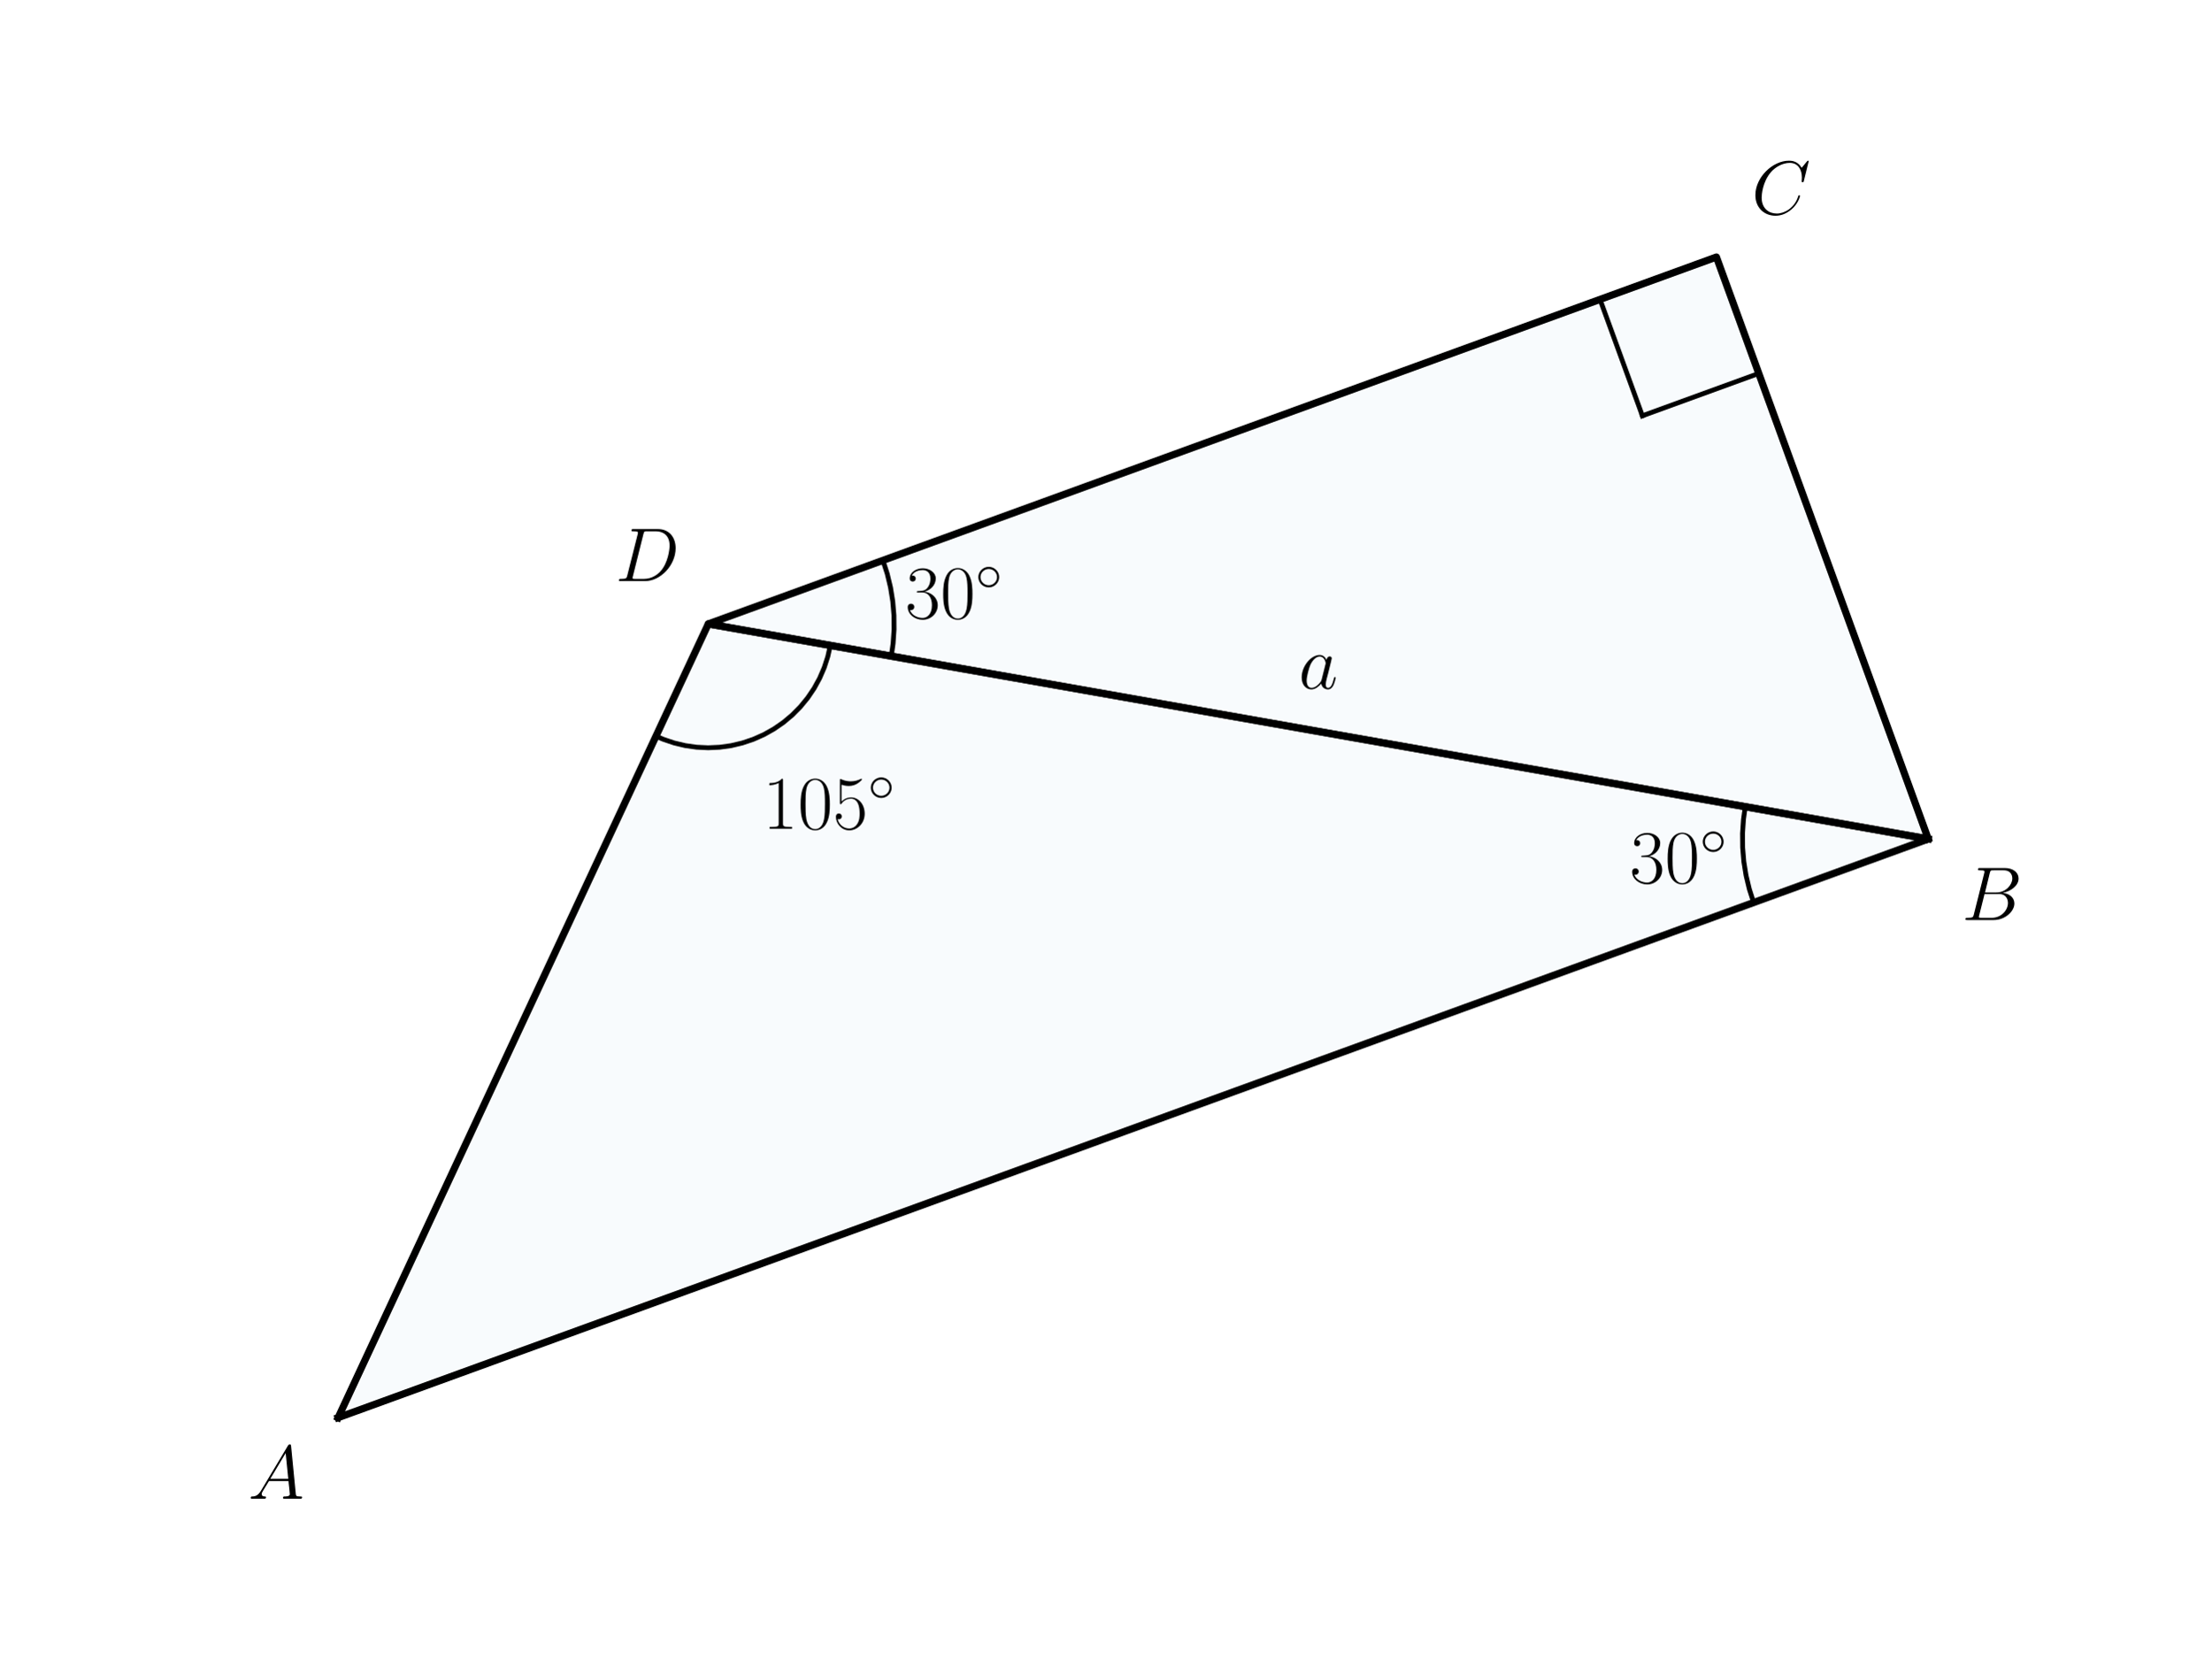
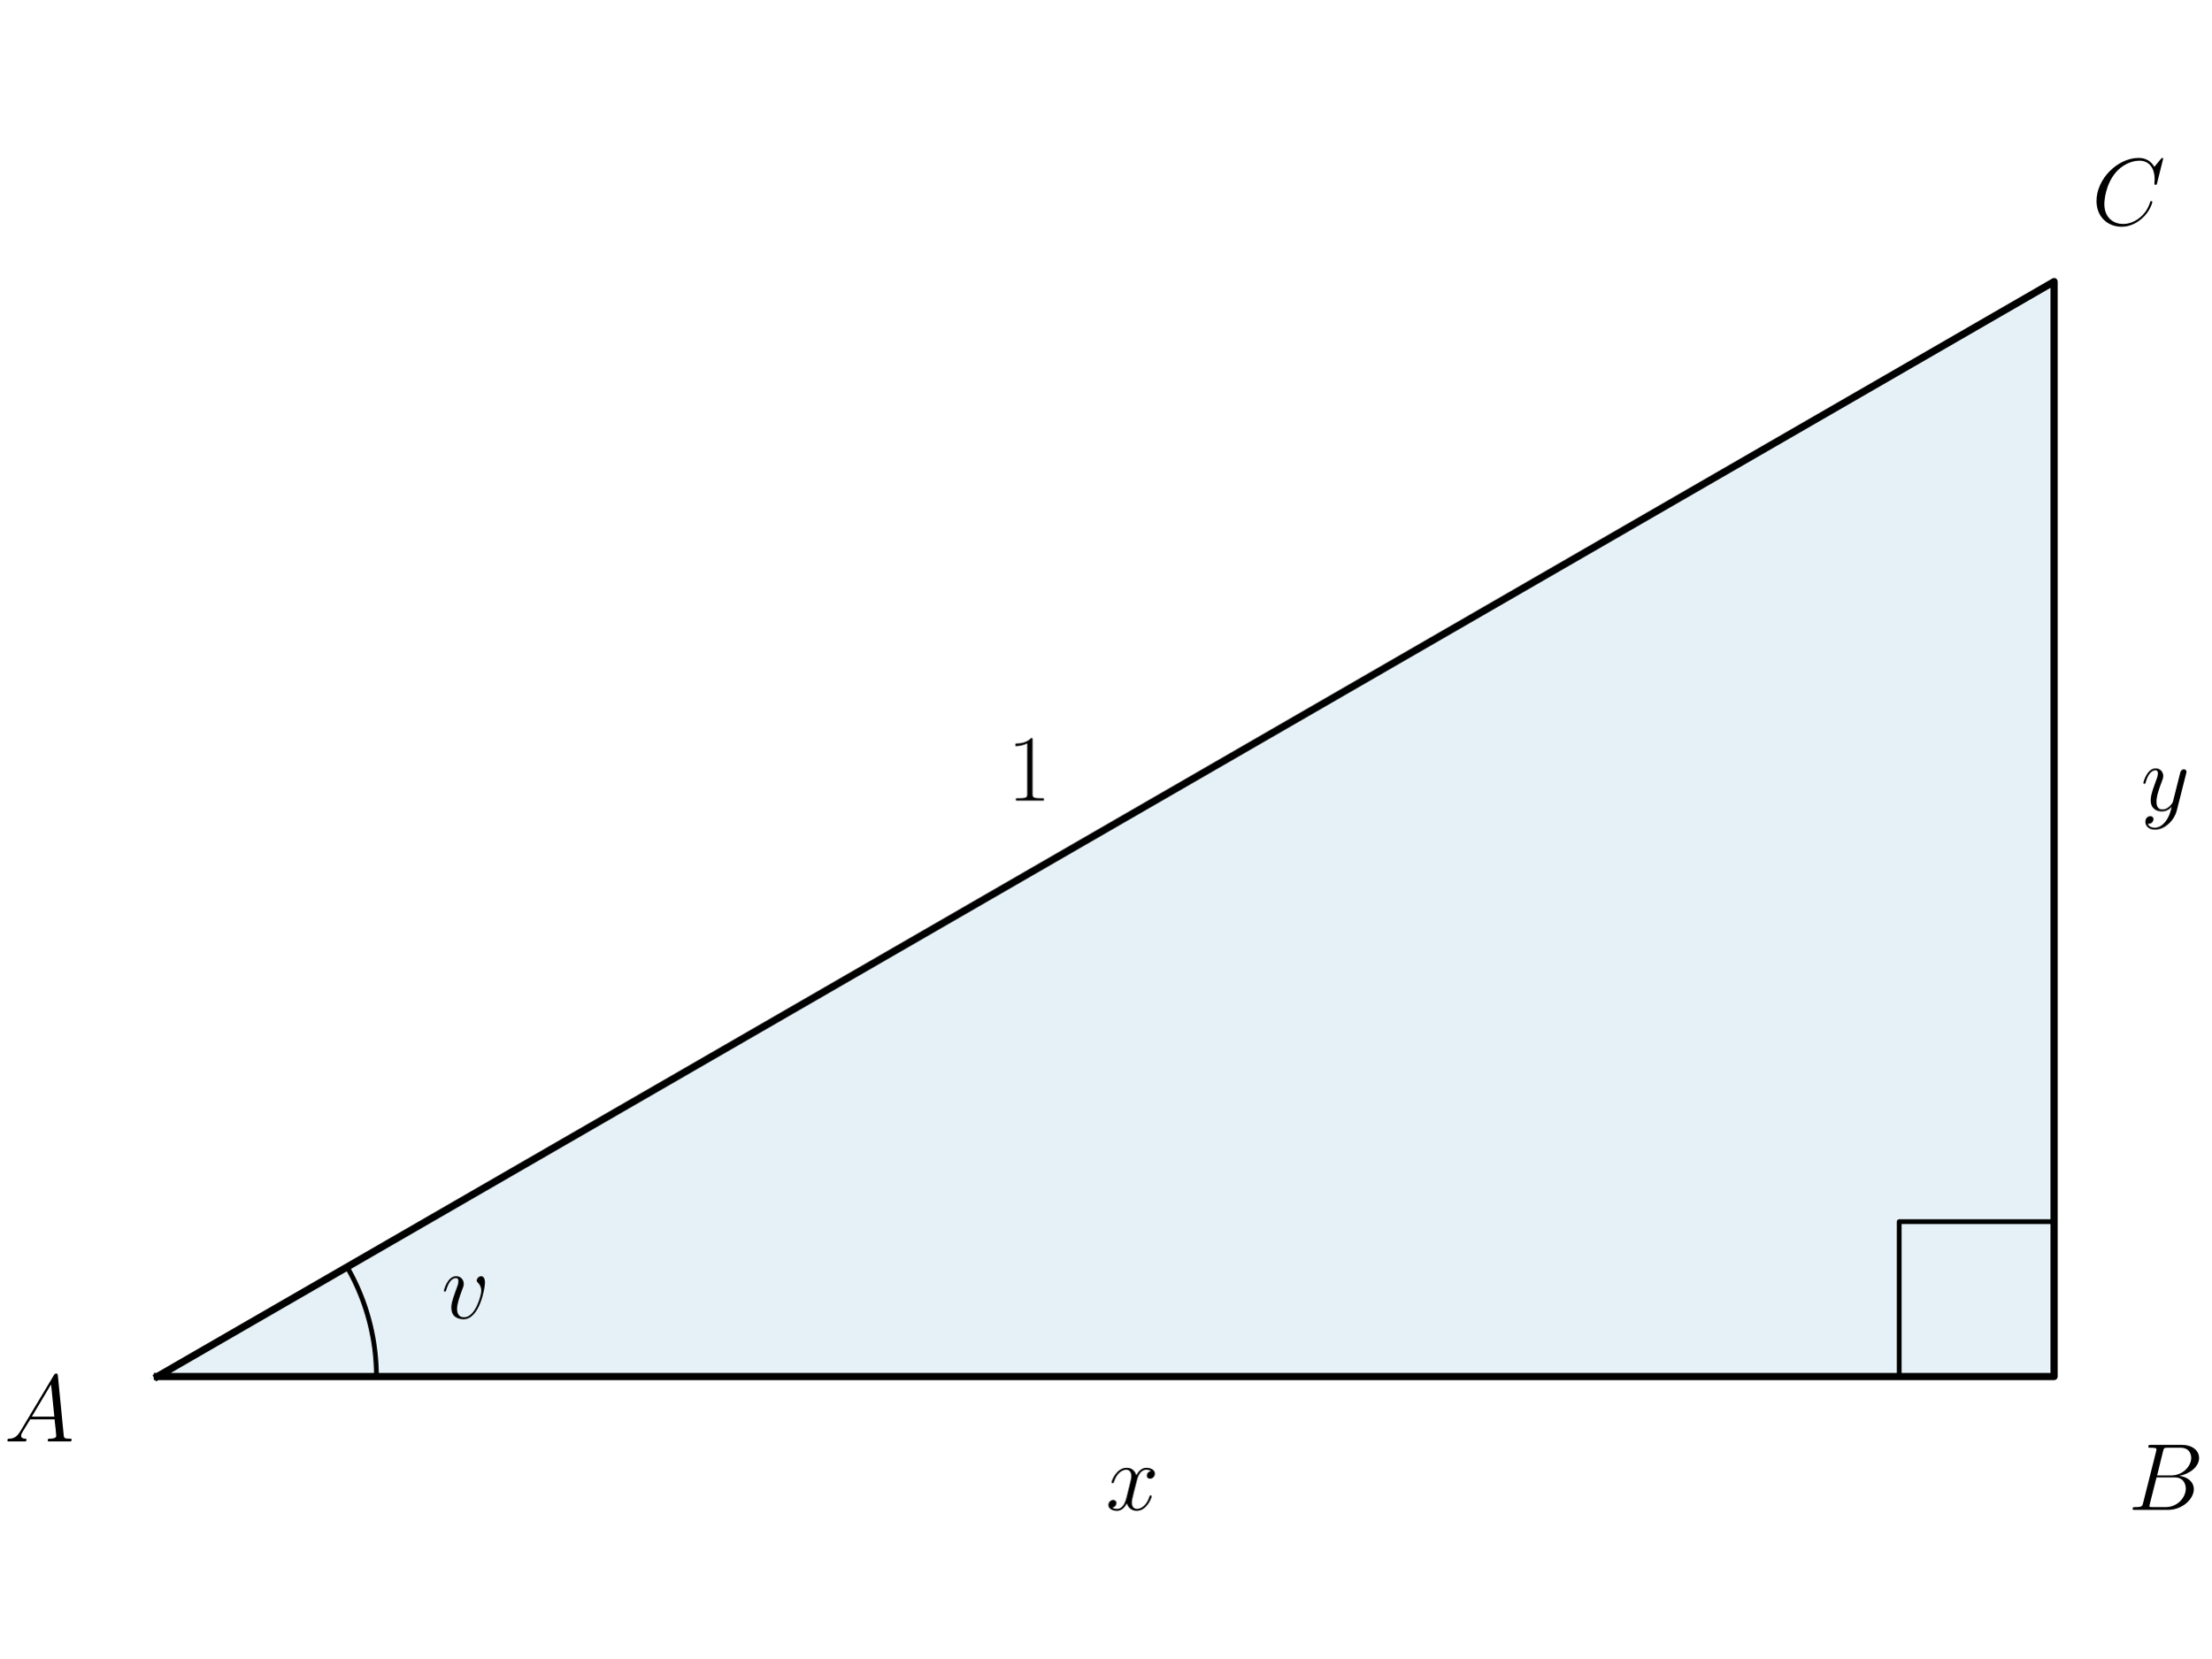
<svg xmlns="http://www.w3.org/2000/svg" xmlns:xlink="http://www.w3.org/1999/xlink" width="460.8pt" height="345.6pt" viewBox="0 0 460.8 345.6" version="1.1">
  <defs>
    <style type="text/css">*{stroke-linejoin: round; stroke-linecap: butt}</style>
  </defs>
  <g id="figure_1">
    <g id="patch_1">
      <path d="M 0 345.6  L 460.8 345.6  L 460.8 0  L 0 0  L 0 345.6  z " style="fill: none" />
    </g>
    <g id="axes_1">
      <g id="patch_2">
-         <path d="M 70.46 295.488  L 401.86 174.869  L 147.611 130.038  z " clip-path="url(#pfaede08d21)" style="fill: #0072b2; opacity: 0.03; stroke: #0072b2; stroke-linejoin: miter" />
-       </g>
-       <g id="patch_3">
-         <path d="M 401.86 174.869  L 357.71 53.568  L 147.611 130.038  z " clip-path="url(#pfaede08d21)" style="fill: #0072b2; opacity: 0.03; stroke: #0072b2; stroke-linejoin: miter" />
+         <path d="M 32.8 286.907  L 428.078 286.907  L 428.078 58.693  z " clip-path="url(#p84ce9fe637)" style="fill: #0072b2; opacity: 0.1; stroke: #0072b2; stroke-linejoin: miter" />
      </g>
      <g id="line2d_1">
-         <path d="M 173.036 134.521  L 172.509 136.866  L 171.766 139.153  L 170.813 141.36  L 169.659 143.469  L 168.314 145.462  L 166.79 147.321  L 165.099 149.03  L 163.257 150.574  L 161.279 151.94  L 159.182 153.117  L 156.985 154.093  L 154.707 154.86  L 152.367 155.413  L 149.986 155.745  L 147.585 155.855  L 145.183 155.74  L 142.803 155.403  L 140.465 154.846  L 138.188 154.074  L 136.7 153.436  L 136.7 153.436  " clip-path="url(#pfaede08d21)" style="fill: none; stroke: #000000; stroke-linecap: square" />
+         <path d="M 32.8 286.907  L 428.078 286.907  L 428.078 58.693  L 32.8 286.907  " clip-path="url(#p84ce9fe637)" style="fill: none; stroke: #000000; stroke-width: 1.5; stroke-linecap: square" />
      </g>
      <g id="line2d_2">
-         <path d="M 184.001 116.793  L 184.899 119.585  L 185.583 122.437  L 186.05 125.332  L 186.296 128.254  L 186.32 131.187  L 186.122 134.113  L 185.748 136.762  L 185.748 136.762  " clip-path="url(#pfaede08d21)" style="fill: none; stroke: #000000; stroke-linecap: square" />
+         <path d="M 78.443 286.907  L 78.442 286.665  L 78.44 286.424  L 78.437 286.183  L 78.433 285.941  L 78.427 285.7  L 78.42 285.459  L 78.412 285.217  L 78.402 284.976  L 78.391 284.735  L 78.379 284.494  L 78.366 284.253  L 78.351 284.012  L 78.335 283.771  L 78.318 283.53  L 78.299 283.29  L 78.28 283.049  L 78.259 282.809  L 78.236 282.568  L 78.213 282.328  L 78.188 282.088  L 78.162 281.848  L 78.134 281.608  L 78.106 281.368  L 78.076 281.129  L 78.044 280.889  L 78.012 280.65  L 77.978 280.411  L 77.943 280.172  L 77.907 279.934  L 77.87 279.695  L 77.831 279.457  L 77.791 279.219  L 77.749 278.981  L 77.707 278.743  L 77.663 278.506  L 77.618 278.269  L 77.572 278.032  L 77.524 277.795  L 77.475 277.559  L 77.425 277.323  L 77.374 277.087  L 77.321 276.851  L 77.268 276.616  L 77.213 276.381  L 77.156 276.146  L 77.099 275.912  L 77.04 275.678  L 76.98 275.444  L 76.919 275.21  L 76.856 274.977  L 76.793 274.744  L 76.728 274.512  L 76.661 274.28  L 76.594 274.048  L 76.525 273.816  L 76.456 273.585  L 76.384 273.355  L 76.312 273.124  L 76.239 272.894  L 76.164 272.665  L 76.088 272.436  L 76.011 272.207  L 75.933 271.979  L 75.853 271.751  L 75.772 271.523  L 75.69 271.296  L 75.607 271.069  L 75.523 270.843  L 75.437 270.618  L 75.35 270.392  L 75.263 270.167  L 75.173 269.943  L 75.083 269.719  L 74.992 269.496  L 74.899 269.273  L 74.805 269.051  L 74.71 268.829  L 74.614 268.607  L 74.516 268.386  L 74.418 268.166  L 74.318 267.946  L 74.217 267.727  L 74.115 267.508  L 74.012 267.29  L 73.908 267.072  L 73.802 266.855  L 73.696 266.638  L 73.588 266.422  L 73.479 266.207  L 73.369 265.992  L 73.258 265.778  L 73.146 265.564  L 73.032 265.351  L 72.918 265.139  L 72.802 264.927  L 72.685 264.715  L 72.567 264.505  L 72.448 264.295  L 72.328 264.085  " clip-path="url(#p84ce9fe637)" style="fill: none; stroke: #000000; stroke-linecap: square" />
      </g>
      <g id="line2d_3">
-         <path d="M 366.54 77.828  L 366.295 77.917  L 366.05 78.006  L 365.805 78.096  L 365.56 78.185  L 365.315 78.274  L 365.069 78.363  L 364.824 78.452  L 364.579 78.542  L 364.334 78.631  L 364.089 78.72  L 363.844 78.809  L 363.599 78.898  L 363.354 78.988  L 363.109 79.077  L 362.864 79.166  L 362.619 79.255  L 362.374 79.344  L 362.129 79.434  L 361.884 79.523  L 361.639 79.612  L 361.394 79.701  L 361.149 79.79  L 360.904 79.88  L 360.659 79.969  L 360.414 80.058  L 360.168 80.147  L 359.923 80.236  L 359.678 80.325  L 359.433 80.415  L 359.188 80.504  L 358.943 80.593  L 358.698 80.682  L 358.453 80.771  L 358.208 80.861  L 357.963 80.95  L 357.718 81.039  L 357.473 81.128  L 357.228 81.217  L 356.983 81.307  L 356.738 81.396  L 356.493 81.485  L 356.248 81.574  L 356.003 81.663  L 355.758 81.753  L 355.512 81.842  L 355.267 81.931  L 355.022 82.02  L 354.777 82.109  L 354.532 82.198  L 354.287 82.288  L 354.042 82.377  L 353.797 82.466  L 353.552 82.555  L 353.307 82.644  L 353.062 82.734  L 352.817 82.823  L 352.572 82.912  L 352.327 83.001  L 352.082 83.09  L 351.837 83.18  L 351.592 83.269  L 351.347 83.358  L 351.102 83.447  L 350.856 83.536  L 350.611 83.626  L 350.366 83.715  L 350.121 83.804  L 349.876 83.893  L 349.631 83.982  L 349.386 84.072  L 349.141 84.161  L 348.896 84.25  L 348.651 84.339  L 348.406 84.428  L 348.161 84.517  L 347.916 84.607  L 347.671 84.696  L 347.426 84.785  L 347.181 84.874  L 346.936 84.963  L 346.691 85.053  L 346.446 85.142  L 346.201 85.231  L 345.955 85.32  L 345.71 85.409  L 345.465 85.499  L 345.22 85.588  L 344.975 85.677  L 344.73 85.766  L 344.485 85.855  L 344.24 85.945  L 343.995 86.034  L 343.75 86.123  L 343.505 86.212  L 343.26 86.301  L 343.015 86.39  L 342.77 86.48  L 342.525 86.569  L 342.28 86.658  " clip-path="url(#pfaede08d21)" style="fill: none; stroke: #000000; stroke-linecap: square" />
-       </g>
-       <g id="line2d_4">
-         <path d="M 333.45 62.398  L 333.539 62.643  L 333.628 62.888  L 333.717 63.133  L 333.806 63.378  L 333.896 63.623  L 333.985 63.868  L 334.074 64.113  L 334.163 64.358  L 334.252 64.603  L 334.342 64.848  L 334.431 65.094  L 334.52 65.339  L 334.609 65.584  L 334.698 65.829  L 334.788 66.074  L 334.877 66.319  L 334.966 66.564  L 335.055 66.809  L 335.144 67.054  L 335.234 67.299  L 335.323 67.544  L 335.412 67.789  L 335.501 68.034  L 335.59 68.279  L 335.68 68.524  L 335.769 68.769  L 335.858 69.014  L 335.947 69.259  L 336.036 69.504  L 336.125 69.75  L 336.215 69.995  L 336.304 70.24  L 336.393 70.485  L 336.482 70.73  L 336.571 70.975  L 336.661 71.22  L 336.75 71.465  L 336.839 71.71  L 336.928 71.955  L 337.017 72.2  L 337.107 72.445  L 337.196 72.69  L 337.285 72.935  L 337.374 73.18  L 337.463 73.425  L 337.553 73.67  L 337.642 73.915  L 337.731 74.16  L 337.82 74.405  L 337.909 74.651  L 337.998 74.896  L 338.088 75.141  L 338.177 75.386  L 338.266 75.631  L 338.355 75.876  L 338.444 76.121  L 338.534 76.366  L 338.623 76.611  L 338.712 76.856  L 338.801 77.101  L 338.89 77.346  L 338.98 77.591  L 339.069 77.836  L 339.158 78.081  L 339.247 78.326  L 339.336 78.571  L 339.426 78.816  L 339.515 79.061  L 339.604 79.307  L 339.693 79.552  L 339.782 79.797  L 339.872 80.042  L 339.961 80.287  L 340.05 80.532  L 340.139 80.777  L 340.228 81.022  L 340.317 81.267  L 340.407 81.512  L 340.496 81.757  L 340.585 82.002  L 340.674 82.247  L 340.763 82.492  L 340.853 82.737  L 340.942 82.982  L 341.031 83.227  L 341.12 83.472  L 341.209 83.717  L 341.299 83.962  L 341.388 84.208  L 341.477 84.453  L 341.566 84.698  L 341.655 84.943  L 341.745 85.188  L 341.834 85.433  L 341.923 85.678  L 342.012 85.923  L 342.101 86.168  L 342.19 86.413  L 342.28 86.658  " clip-path="url(#pfaede08d21)" style="fill: none; stroke: #000000; stroke-linecap: square" />
-       </g>
-       <g id="line2d_5">
-         <path d="M 365.469 188.113  L 364.571 185.322  L 363.887 182.47  L 363.421 179.574  L 363.175 176.652  L 363.151 173.719  L 363.349 170.793  L 363.722 168.144  L 363.722 168.144  " clip-path="url(#pfaede08d21)" style="fill: none; stroke: #000000; stroke-linecap: square" />
-       </g>
-       <g id="line2d_6">
-         <path d="M 70.46 295.488  L 401.86 174.869  L 147.611 130.038  L 70.46 295.488  " clip-path="url(#pfaede08d21)" style="fill: none; stroke: #000000; stroke-width: 1.5; stroke-linecap: square" />
-       </g>
-       <g id="line2d_7">
-         <path d="M 401.86 174.869  L 357.71 53.568  L 147.611 130.038  L 401.86 174.869  " clip-path="url(#pfaede08d21)" style="fill: none; stroke: #000000; stroke-width: 1.5; stroke-linecap: square" />
+         <path d="M 395.803 286.907  L 395.803 254.633  L 428.078 254.633  L 428.078 286.907  " clip-path="url(#p84ce9fe637)" style="fill: none; stroke: #000000; stroke-linecap: square" />
      </g>
      <g id="text_1">
-         <g transform="translate(158.9327 172.7483) scale(0.16 -0.16)">
+         <g transform="translate(91.96194 274.7714) scale(0.2 -0.2)">
          <defs>
-             <path id="CMR17-31" d="M 1702 4058  C 1702 4192 1696 4192 1606 4192  C 1357 3916 979 3827 621 3827  C 602 3827 570 3827 563 3808  C 557 3795 557 3782 557 3648  C 755 3648 1088 3686 1344 3839  L 1344 461  C 1344 236 1331 160 781 160  L 589 160  L 589 0  C 896 0 1216 0 1523 0  C 1830 0 2150 0 2458 0  L 2458 160  L 2266 160  C 1715 160 1702 230 1702 458  L 1702 4058  z " transform="scale(0.015625)" />
-             <path id="CMR17-30" d="M 2688 2025  C 2688 2416 2682 3080 2413 3591  C 2176 4039 1798 4198 1466 4198  C 1158 4198 768 4058 525 3597  C 269 3118 243 2524 243 2025  C 243 1661 250 1106 448 619  C 723 -39 1216 -128 1466 -128  C 1760 -128 2208 -7 2470 600  C 2662 1042 2688 1559 2688 2025  z M 1466 -26  C 1056 -26 813 325 723 812  C 653 1188 653 1738 653 2096  C 653 2588 653 2997 736 3387  C 858 3929 1216 4096 1466 4096  C 1728 4096 2067 3923 2189 3400  C 2272 3036 2278 2607 2278 2096  C 2278 1680 2278 1169 2202 792  C 2067 95 1690 -26 1466 -26  z " transform="scale(0.015625)" />
-             <path id="CMR17-35" d="M 730 3692  C 794 3666 1056 3584 1325 3584  C 1920 3584 2246 3911 2432 4100  C 2432 4157 2432 4192 2394 4192  C 2387 4192 2374 4192 2323 4163  C 2099 4058 1837 3973 1517 3973  C 1325 3973 1037 3999 723 4139  C 653 4171 640 4171 634 4171  C 602 4171 595 4164 595 4037  L 595 2203  C 595 2089 595 2057 659 2057  C 691 2057 704 2070 736 2114  C 941 2401 1222 2522 1542 2522  C 1766 2522 2246 2382 2246 1289  C 2246 1085 2246 715 2054 421  C 1894 159 1645 25 1370 25  C 947 25 518 320 403 814  C 429 807 480 795 506 795  C 589 795 749 840 749 1038  C 749 1210 627 1280 506 1280  C 358 1280 262 1190 262 1011  C 262 454 704 -128 1382 -128  C 2042 -128 2669 440 2669 1264  C 2669 2030 2170 2624 1549 2624  C 1222 2624 947 2503 730 2274  L 730 3692  z " transform="scale(0.015625)" />
-             <path id="CMSY10-e" d="M 2842 1600  C 2842 2277 2272 2828 1600 2828  C 909 2828 352 2264 352 1600  C 352 930 909 372 1600 372  C 2272 372 2842 923 2842 1600  z M 1600 628  C 1043 628 608 1070 608 1600  C 608 2130 1050 2572 1600 2572  C 2131 2572 2586 2142 2586 1600  C 2586 1058 2131 628 1600 628  z " transform="scale(0.015625)" />
+             <path id="CMMI12-76" d="M 2925 2389  C 2925 2791 2720 2816 2669 2816  C 2515 2816 2374 2663 2374 2535  C 2374 2459 2419 2414 2445 2389  C 2509 2331 2675 2159 2675 1827  C 2675 1558 2291 64 1523 64  C 1133 64 1056 390 1056 626  C 1056 945 1203 1392 1376 1852  C 1478 2114 1504 2178 1504 2305  C 1504 2574 1312 2816 998 2816  C 410 2816 173 1890 173 1839  C 173 1814 198 1782 243 1782  C 301 1782 307 1807 333 1897  C 486 2446 736 2689 979 2689  C 1037 2689 1146 2689 1146 2478  C 1146 2312 1075 2127 979 1884  C 672 1067 672 869 672 715  C 672 575 691 313 890 134  C 1120 -64 1440 -64 1498 -64  C 2560 -64 2925 2024 2925 2389  z " transform="scale(0.015625)" />
          </defs>
-           <use xlink:href="#CMR17-31" transform="scale(0.996264)" />
-           <use xlink:href="#CMR17-30" transform="translate(45.69048 0) scale(0.996264)" />
-           <use xlink:href="#CMR17-35" transform="translate(91.38095 0) scale(0.996264)" />
-           <use xlink:href="#CMSY10-e" transform="translate(137.0714 36.15364) scale(0.697382)" />
+           <use xlink:href="#CMMI12-76" transform="scale(0.996264)" />
        </g>
      </g>
      <g id="text_2">
-         <g transform="translate(188.6517 128.8593) scale(0.16 -0.16)">
-           <defs>
-             <path id="CMR17-33" d="M 1414 2157  C 1984 2157 2234 1662 2234 1090  C 2234 320 1824 25 1453 25  C 1114 25 563 194 390 693  C 422 680 454 680 486 680  C 640 680 755 782 755 948  C 755 1133 614 1216 486 1216  C 378 1216 211 1165 211 926  C 211 335 787 -128 1466 -128  C 2176 -128 2720 430 2720 1085  C 2720 1707 2208 2157 1600 2227  C 2086 2328 2554 2756 2554 3329  C 2554 3820 2048 4179 1472 4179  C 890 4179 378 3829 378 3329  C 378 3110 544 3072 627 3072  C 762 3072 877 3155 877 3321  C 877 3486 762 3569 627 3569  C 602 3569 570 3569 544 3557  C 730 3959 1235 4032 1459 4032  C 1683 4032 2106 3925 2106 3320  C 2106 3143 2080 2828 1862 2550  C 1670 2304 1453 2304 1242 2284  C 1210 2284 1062 2269 1037 2269  C 992 2263 966 2257 966 2208  C 966 2163 973 2157 1101 2157  L 1414 2157  z " transform="scale(0.015625)" />
-           </defs>
-           <use xlink:href="#CMR17-33" transform="scale(0.996264)" />
-           <use xlink:href="#CMR17-30" transform="translate(45.69048 0) scale(0.996264)" />
-           <use xlink:href="#CMSY10-e" transform="translate(91.38095 36.15364) scale(0.697382)" />
-         </g>
-       </g>
-       <g id="text_3">
-         <g transform="translate(339.632 184.017) scale(0.16 -0.16)">
-           <use xlink:href="#CMR17-33" transform="scale(0.996264)" />
-           <use xlink:href="#CMR17-30" transform="translate(45.69048 0) scale(0.996264)" />
-           <use xlink:href="#CMSY10-e" transform="translate(91.38095 36.15364) scale(0.697382)" />
-         </g>
-       </g>
-       <g id="text_4">
-         <g transform="translate(270.6387 143.5296) scale(0.16 -0.16)">
-           <defs>
-             <path id="CMMI12-61" d="M 1926 760  C 1894 651 1894 639 1805 517  C 1664 338 1382 64 1082 64  C 819 64 672 300 672 677  C 672 1028 870 1743 992 2012  C 1210 2459 1510 2689 1760 2689  C 2182 2689 2266 2165 2266 2114  C 2266 2108 2246 2024 2240 2012  L 1926 760  z M 2336 2395  C 2266 2561 2093 2816 1760 2816  C 1037 2816 256 1884 256 939  C 256 307 627 -64 1062 -64  C 1414 -64 1715 211 1894 422  C 1958 45 2259 -64 2451 -64  C 2643 -64 2797 51 2912 281  C 3014 498 3104 888 3104 913  C 3104 945 3078 971 3040 971  C 2982 971 2976 939 2950 843  C 2854 466 2733 64 2470 64  C 2285 64 2272 230 2272 358  C 2272 505 2291 575 2349 824  C 2394 984 2426 1124 2477 1309  C 2714 2267 2771 2497 2771 2535  C 2771 2625 2701 2695 2605 2695  C 2400 2695 2349 2472 2336 2395  z " transform="scale(0.015625)" />
-           </defs>
-           <use xlink:href="#CMMI12-61" transform="scale(0.996264)" />
-         </g>
-       </g>
-       <g id="text_5">
-         <g transform="translate(51.70161 312.3816) scale(0.16 -0.16)">
+         <g transform="translate(0.861235 300.4455) scale(0.2 -0.2)">
          <defs>
            <path id="CMMI12-41" d="M 1088 691  C 864 314 646 186 339 186  C 269 180 218 180 218 58  C 218 24 250 0 294 0  C 410 0 698 0 813 0  C 998 0 1203 0 1382 0  C 1421 0 1498 0 1498 122  C 1498 180 1446 186 1408 186  C 1261 186 1139 236 1139 388  C 1139 476 1178 546 1261 685  L 1747 1479  L 3379 1479  C 3386 1423 3386 1373 3392 1316  C 3411 1152 3488 495 3488 376  C 3488 186 3162 186 3059 186  C 2989 186 2918 186 2918 70  C 2918 0 2976 0 3014 0  C 3123 0 3251 0 3360 0  L 3725 0  C 4115 0 4397 0 4403 0  C 4448 0 4518 0 4518 122  C 4518 186 4461 186 4365 186  C 4013 186 4006 244 3987 434  L 3597 4404  C 3584 4531 3558 4544 3488 4544  C 3424 4544 3386 4531 3328 4435  L 1088 691  z M 1856 1664  L 3142 3819  L 3360 1664  L 1856 1664  z " transform="scale(0.015625)" />
          </defs>
          <use xlink:href="#CMMI12-41" transform="scale(0.996264)" />
        </g>
      </g>
-       <g id="text_6">
-         <g transform="translate(408.8395 191.7621) scale(0.16 -0.16)">
+       <g id="text_3">
+         <g transform="translate(443.4882 314.7088) scale(0.2 -0.2)">
          <defs>
            <path id="CMMI12-42" d="M 2342 3921  C 2400 4160 2426 4160 2675 4160  L 3507 4160  C 4230 4160 4230 3544 4230 3485  C 4230 2966 3712 2304 2867 2304  L 1946 2304  L 2342 3921  z M 3424 2275  C 4122 2402 4755 2886 4755 3473  C 4755 3970 4314 4352 3590 4352  L 1536 4352  C 1414 4352 1357 4352 1357 4226  C 1357 4160 1414 4160 1510 4160  C 1901 4160 1901 4112 1901 4044  C 1901 4032 1901 3993 1875 3897  L 1011 472  C 954 249 941 185 493 185  C 371 185 307 185 307 70  C 307 0 346 0 474 0  L 2669 0  C 3648 0 4403 739 4403 1383  C 4403 1906 3942 2224 3424 2275  z M 2515 185  L 1651 185  C 1562 185 1549 185 1510 192  C 1440 198 1434 211 1434 261  C 1434 305 1446 343 1459 399  L 1907 2176  L 3110 2176  C 3866 2176 3866 1483 3866 1433  C 3866 828 3309 185 2515 185  z " transform="scale(0.015625)" />
          </defs>
          <use xlink:href="#CMMI12-42" transform="scale(0.996264)" />
        </g>
      </g>
-       <g id="text_7">
-         <g transform="translate(365.035 44.64452) scale(0.16 -0.16)">
+       <g id="text_4">
+         <g transform="translate(435.9213 46.8562) scale(0.2 -0.2)">
          <defs>
            <path id="CMMI12-43" d="M 4781 4423  C 4781 4480 4736 4480 4723 4480  C 4710 4480 4685 4480 4634 4416  L 4192 3882  C 3968 4264 3616 4480 3136 4480  C 1754 4480 320 3088 320 1595  C 320 533 1069 -128 2003 -128  C 2515 -128 2963 88 3334 400  C 3891 863 4058 1481 4058 1531  C 4058 1588 4006 1588 3987 1588  C 3930 1588 3923 1550 3910 1524  C 3616 534 2752 57 2112 57  C 1434 57 845 489 845 1391  C 845 1595 909 2700 1632 3532  C 1984 3939 2586 4295 3194 4295  C 3898 4295 4211 3717 4211 3068  C 4211 2903 4192 2764 4192 2738  C 4192 2681 4256 2681 4275 2681  C 4346 2681 4352 2687 4378 2801  L 4781 4423  z " transform="scale(0.015625)" />
          </defs>
          <use xlink:href="#CMMI12-43" transform="scale(0.996264)" />
        </g>
      </g>
-       <g id="text_8">
-         <g transform="translate(128.2231 121.1142) scale(0.16 -0.16)">
+       <g id="text_5">
+         <g transform="translate(230.4389 314.7088) scale(0.2 -0.2)">
          <defs>
-             <path id="CMMI12-44" d="M 1005 472  C 947 249 934 185 486 185  C 365 185 301 185 301 70  C 301 0 339 0 467 0  L 2496 0  C 3789 0 5050 1332 5050 2753  C 5050 3671 4499 4352 3584 4352  L 1530 4352  C 1408 4352 1350 4352 1350 4231  C 1350 4167 1408 4167 1504 4167  C 1894 4167 1894 4116 1894 4046  C 1894 4034 1894 3995 1869 3899  L 1005 472  z M 2355 3931  C 2413 4167 2438 4167 2688 4167  L 3392 4167  C 3994 4167 4544 3842 4544 2963  C 4544 2644 4416 1536 3795 835  C 3616 625 3130 185 2394 185  L 1664 185  C 1574 185 1562 185 1523 192  C 1453 198 1446 211 1446 262  C 1446 307 1459 345 1472 402  L 2355 3931  z " transform="scale(0.015625)" />
+             <path id="CMMI12-78" d="M 3034 2606  C 2829 2567 2752 2414 2752 2293  C 2752 2139 2874 2088 2963 2088  C 3155 2088 3290 2254 3290 2427  C 3290 2695 2982 2816 2714 2816  C 2323 2816 2106 2433 2048 2312  C 1901 2816 1504 2816 1389 2816  C 736 2816 390 1980 390 1839  C 390 1814 416 1782 461 1782  C 512 1782 525 1820 538 1846  C 755 2555 1184 2689 1370 2689  C 1658 2689 1715 2420 1715 2267  C 1715 2127 1677 1980 1600 1673  L 1382 798  C 1286 415 1101 64 762 64  C 730 64 570 64 435 147  C 666 192 717 383 717 460  C 717 588 621 664 499 664  C 346 664 179 530 179 326  C 179 57 480 -64 755 -64  C 1062 -64 1280 179 1414 441  C 1517 64 1837 -64 2074 -64  C 2726 -64 3072 773 3072 913  C 3072 945 3046 971 3008 971  C 2950 971 2944 939 2925 888  C 2752 326 2381 64 2093 64  C 1869 64 1747 230 1747 492  C 1747 632 1773 734 1875 1156  L 2099 2024  C 2195 2408 2413 2689 2707 2689  C 2720 2689 2899 2689 3034 2606  z " transform="scale(0.015625)" />
          </defs>
-           <use xlink:href="#CMMI12-44" transform="scale(0.996264)" />
+           <use xlink:href="#CMMI12-78" transform="scale(0.996264)" />
+         </g>
+       </g>
+       <g id="text_6">
+         <g transform="translate(446.1425 168.9244) scale(0.2 -0.2)">
+           <defs>
+             <path id="CMMI12-79" d="M 1683 -700  C 1510 -939 1261 -1152 947 -1152  C 870 -1152 563 -1152 467 -889  C 486 -895 518 -895 531 -895  C 723 -895 851 -729 851 -582  C 851 -435 730 -384 634 -384  C 531 -384 307 -458 307 -759  C 307 -1071 582 -1286 947 -1286  C 1587 -1286 2234 -700 2413 6  L 3040 2485  C 3046 2517 3059 2556 3059 2594  C 3059 2689 2982 2753 2886 2753  C 2829 2753 2694 2727 2643 2535  L 2170 658  C 2138 543 2138 530 2086 460  C 1958 281 1747 64 1440 64  C 1082 64 1050 415 1050 588  C 1050 952 1222 1443 1395 1903  C 1466 2088 1504 2178 1504 2305  C 1504 2574 1312 2816 998 2816  C 410 2816 173 1890 173 1839  C 173 1814 198 1782 243 1782  C 301 1782 307 1807 333 1897  C 486 2433 730 2689 979 2689  C 1037 2689 1146 2689 1146 2478  C 1146 2312 1075 2127 979 1884  C 666 1047 666 837 666 683  C 666 77 1101 -64 1421 -64  C 1606 -64 1837 -6 2061 230  L 2067 224  C 1971 -147 1907 -392 1683 -700  z " transform="scale(0.015625)" />
+           </defs>
+           <use xlink:href="#CMMI12-79" transform="scale(0.996264)" />
+         </g>
+       </g>
+       <g id="text_7">
+         <g transform="translate(209.8901 166.8731) scale(0.2 -0.2)">
+           <defs>
+             <path id="CMR17-31" d="M 1702 4058  C 1702 4192 1696 4192 1606 4192  C 1357 3916 979 3827 621 3827  C 602 3827 570 3827 563 3808  C 557 3795 557 3782 557 3648  C 755 3648 1088 3686 1344 3839  L 1344 461  C 1344 236 1331 160 781 160  L 589 160  L 589 0  C 896 0 1216 0 1523 0  C 1830 0 2150 0 2458 0  L 2458 160  L 2266 160  C 1715 160 1702 230 1702 458  L 1702 4058  z " transform="scale(0.015625)" />
+           </defs>
+           <use xlink:href="#CMR17-31" transform="scale(0.996264)" />
        </g>
      </g>
    </g>
  </g>
  <defs>
-     <clipPath id="pfaede08d21">
-       <rect x="57.6" y="41.472" width="357.12" height="266.112" />
+     <clipPath id="p84ce9fe637">
+       <rect x="20.8" y="10.8" width="419.278" height="324" />
    </clipPath>
  </defs>
</svg>
